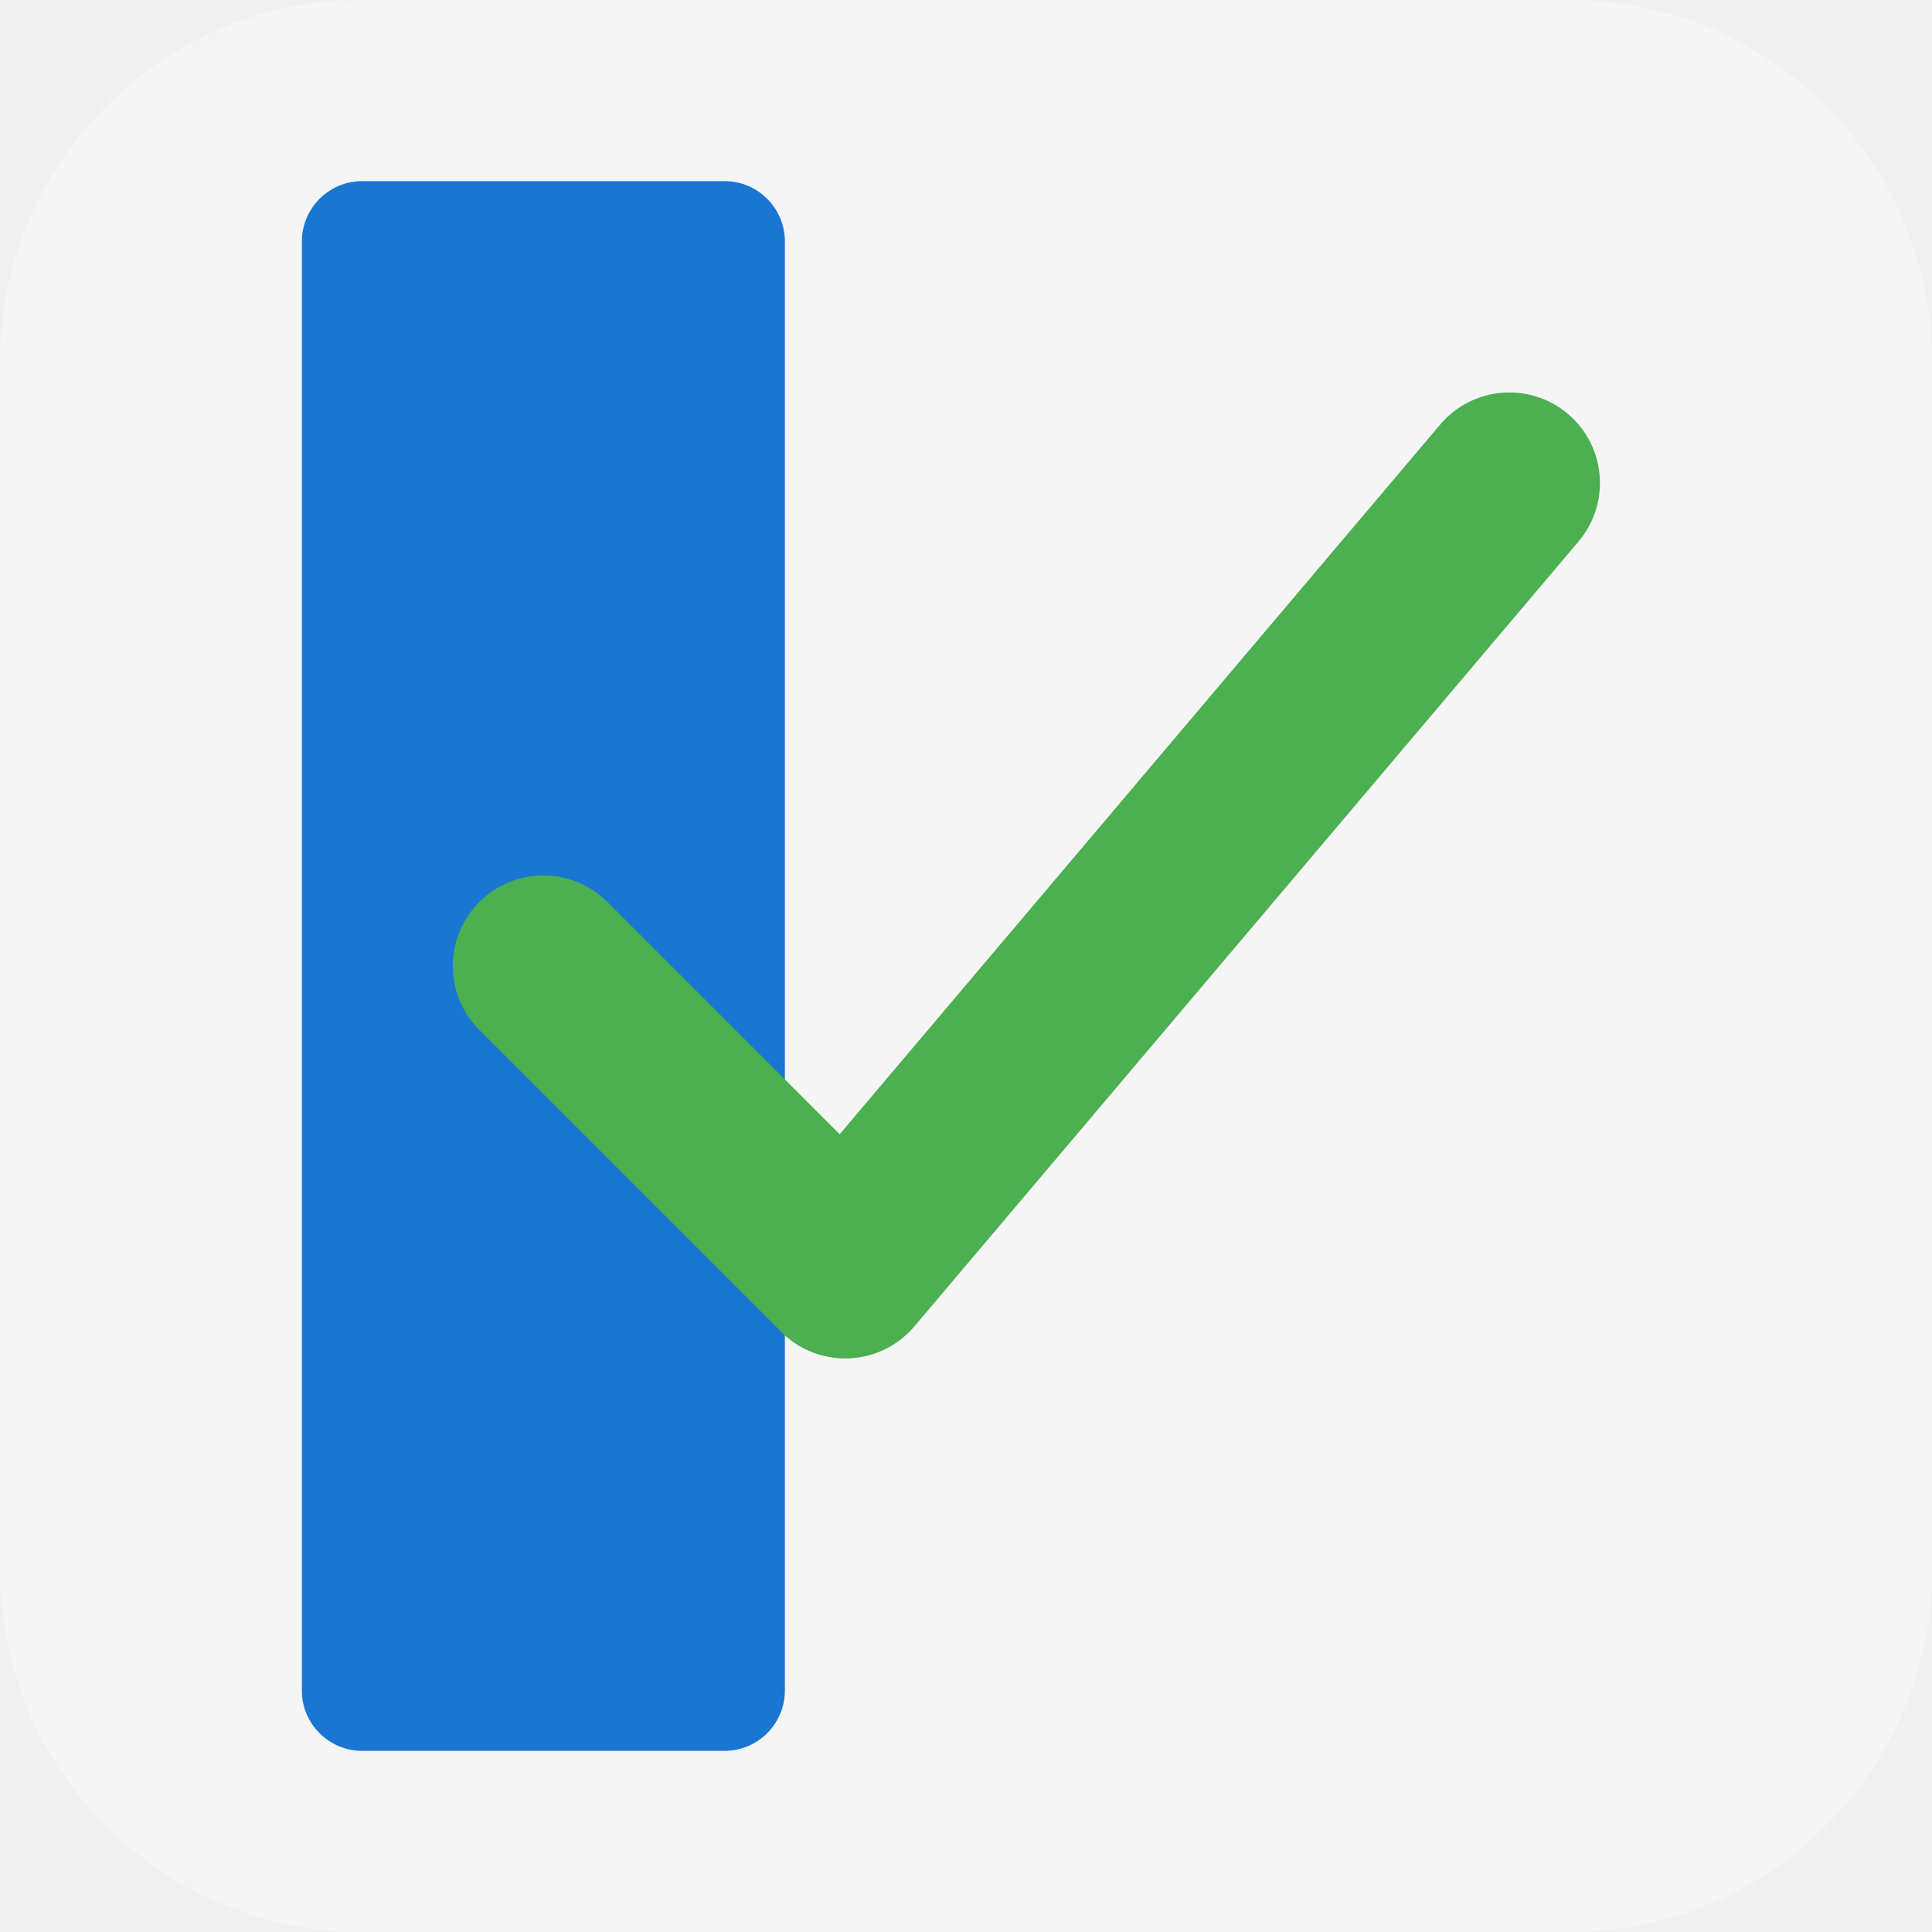
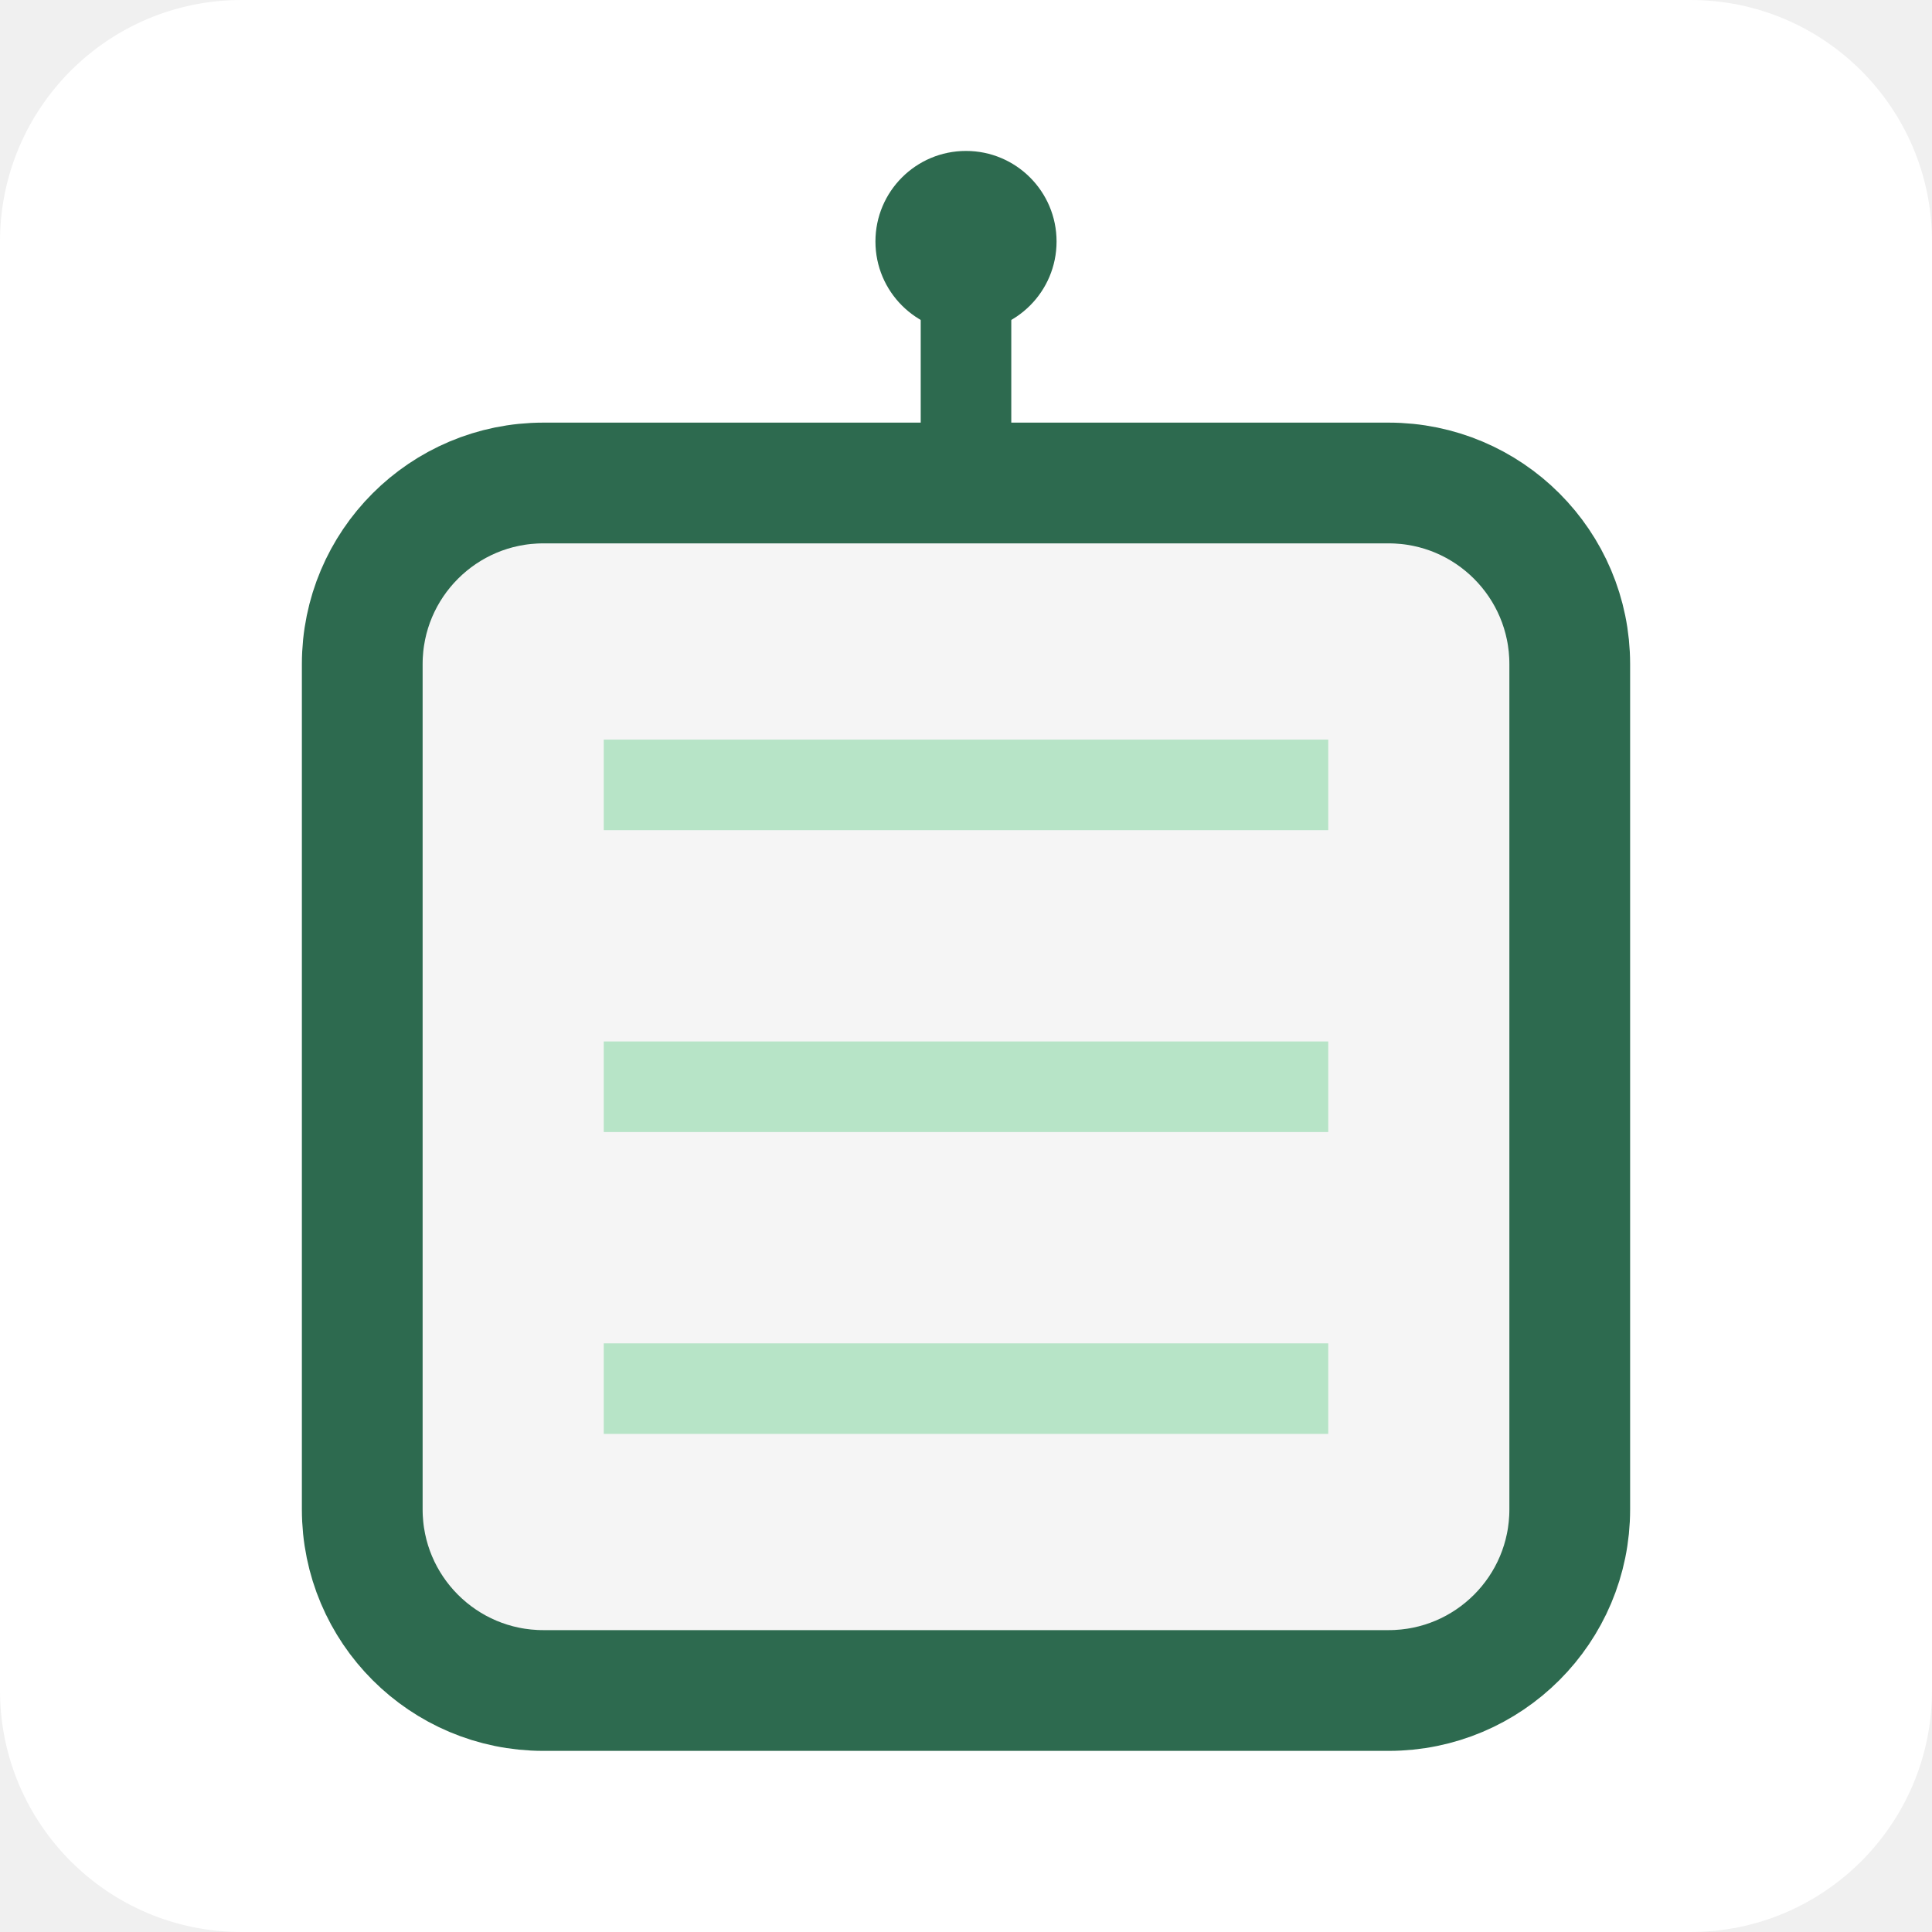
<svg xmlns="http://www.w3.org/2000/svg" width="32" height="32" viewBox="0 0 32 32">
-   <rect width="32" height="32" rx="6" fill="#F5F5F5" />
-   <g transform="translate(5, 3)">
-     <rect x="0" y="0" width="8" height="26" rx="1" fill="#1976D2" />
-     <path d="M4 13 L9 18 L20 5" stroke="#4CAF50" stroke-width="3" fill="none" stroke-linecap="round" stroke-linejoin="round" />
-   </g>
+   <rect width="32" height="32" rx="4" fill="#FFFFFF" />
+   <rect x="6" y="8" width="20" height="20" rx="3" fill="#F5F5F5" stroke="#2D6A4F" stroke-width="2" />
+   <line x1="10" y1="13" x2="22" y2="13" stroke="#B7E4C7" stroke-width="1.5" />
+   <line x1="10" y1="18" x2="22" y2="18" stroke="#B7E4C7" stroke-width="1.5" />
+   <line x1="10" y1="23" x2="22" y2="23" stroke="#B7E4C7" stroke-width="1.5" />
+   <line x1="16" y1="8" x2="16" y2="4" stroke="#2D6A4F" stroke-width="1.5" />
+   <circle cx="16" cy="4" r="1.5" fill="#2D6A4F" />
</svg>
